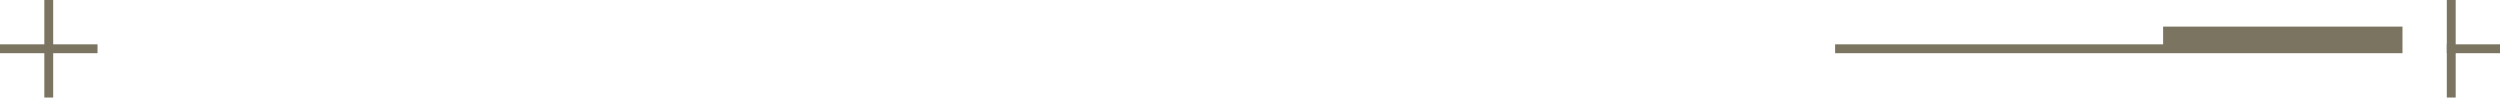
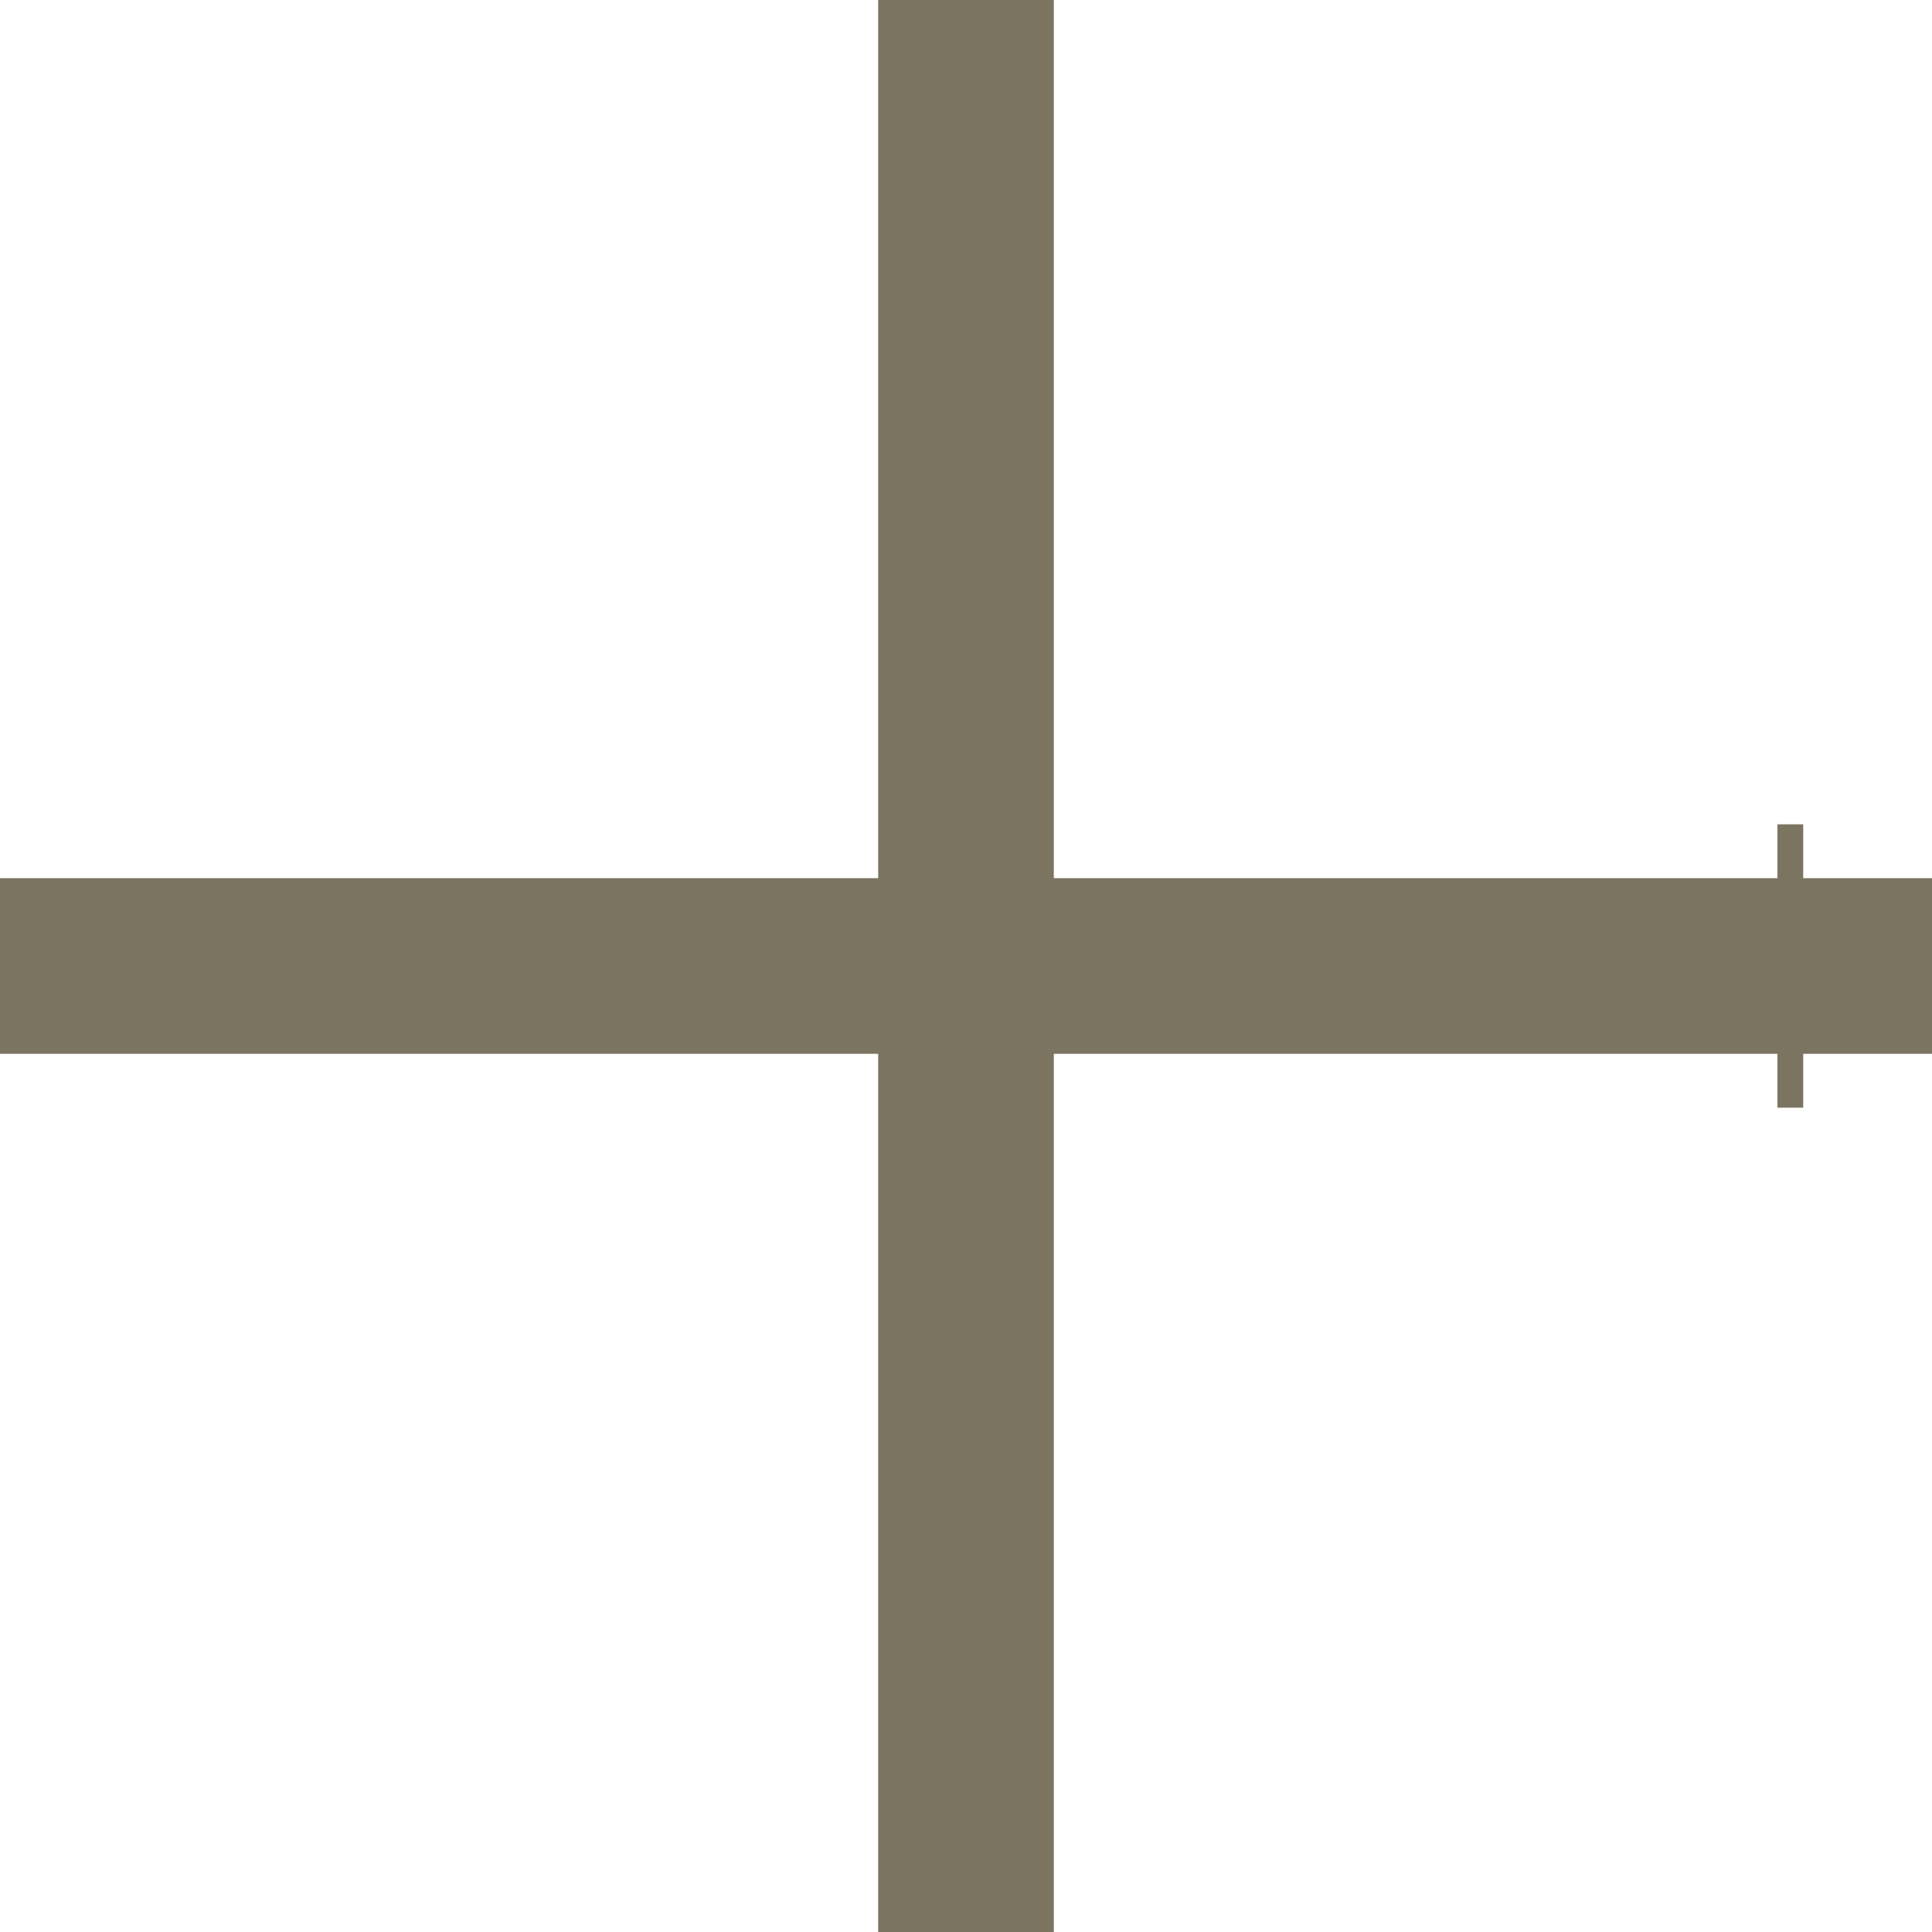
- <svg xmlns="http://www.w3.org/2000/svg" viewBox="0 0 282 11">
-   <g id="hc" fill="none" fill-rule="evenodd">
-     <svg id="rx" viewBox="0 0 282 11" preserveAspectRatio="xMaxYMid">
-       <path id="rp" fill="#7A7461" d="M207 5h37v1h-37V5zm37-2h27v3h-27V3z" />
-       <path id="rv" stroke="#7A7461" d="M276.5.5v10" stroke-linecap="square" />
-       <path id="rh" stroke="#7A7461" d="M281.5 5.5h-5" stroke-linecap="square" />
-     </svg>
-     <svg id="lx" preserveAspectRatio="xMinYMid">
-       <path id="lv" d="M5.5.5v10" stroke="#7A7461" stroke-linecap="square" />
-       <path id="lh" d="M10.5 5.5H.5" stroke="#7A7461" stroke-linecap="square" />
-     </svg>
-   </g>
+ <svg xmlns="http://www.w3.org/2000/svg" preserveAspectRatio="none">
+   <style>
+ 		#rp {
+ 			fill: rgba(122, 116, 97, 1);
+ 		}
+ 		.hcs {
+ 			stroke: rgba(122, 116, 97, 1);
+ 			stroke-width: 1;
+ 			stroke-linecap: square;
+ 		}
+ 		
+ 		@media (min-width: 30em) {
+ 			#rp {
+ 				fill: rgba(122, 116, 97, .7);
+ 			}
+ 			.hcs {
+ 				stroke: rgba(122, 116, 97, .7);
+ 			}
+ 		}
+ 		
+ 		@media (min-width: 60em) {
+ 			#rp {
+ 				fill: rgba(122, 116, 97, .5);
+ 			}
+ 			.hcs {
+ 				stroke: rgba(122, 116, 97, .5);
+ 			}
+ 		}
+ 		
+ 	</style>
+   <svg id="rx" viewBox="0 0 75 11" preserveAspectRatio="xMaxYMid meet">
+     <path id="rp" d="M0 5h37v1H0V5zm37-2h27v3H37V3z" />
+     <path id="rv" class="hcs" d="M69.5.5v10" />
+     <path id="rh" class="hcs" d="M74.5 5.5h-5" />
+   </svg>
+   <svg id="lx" viewBox="0 0 11 11" preserveAspectRatio="xMinYMid meet">
+     <path id="lv" class="hcs" d="M5.5.5v10" />
+     <path id="lh" class="hcs" d="M10.5 5.5H.5" />
+   </svg>
</svg>
